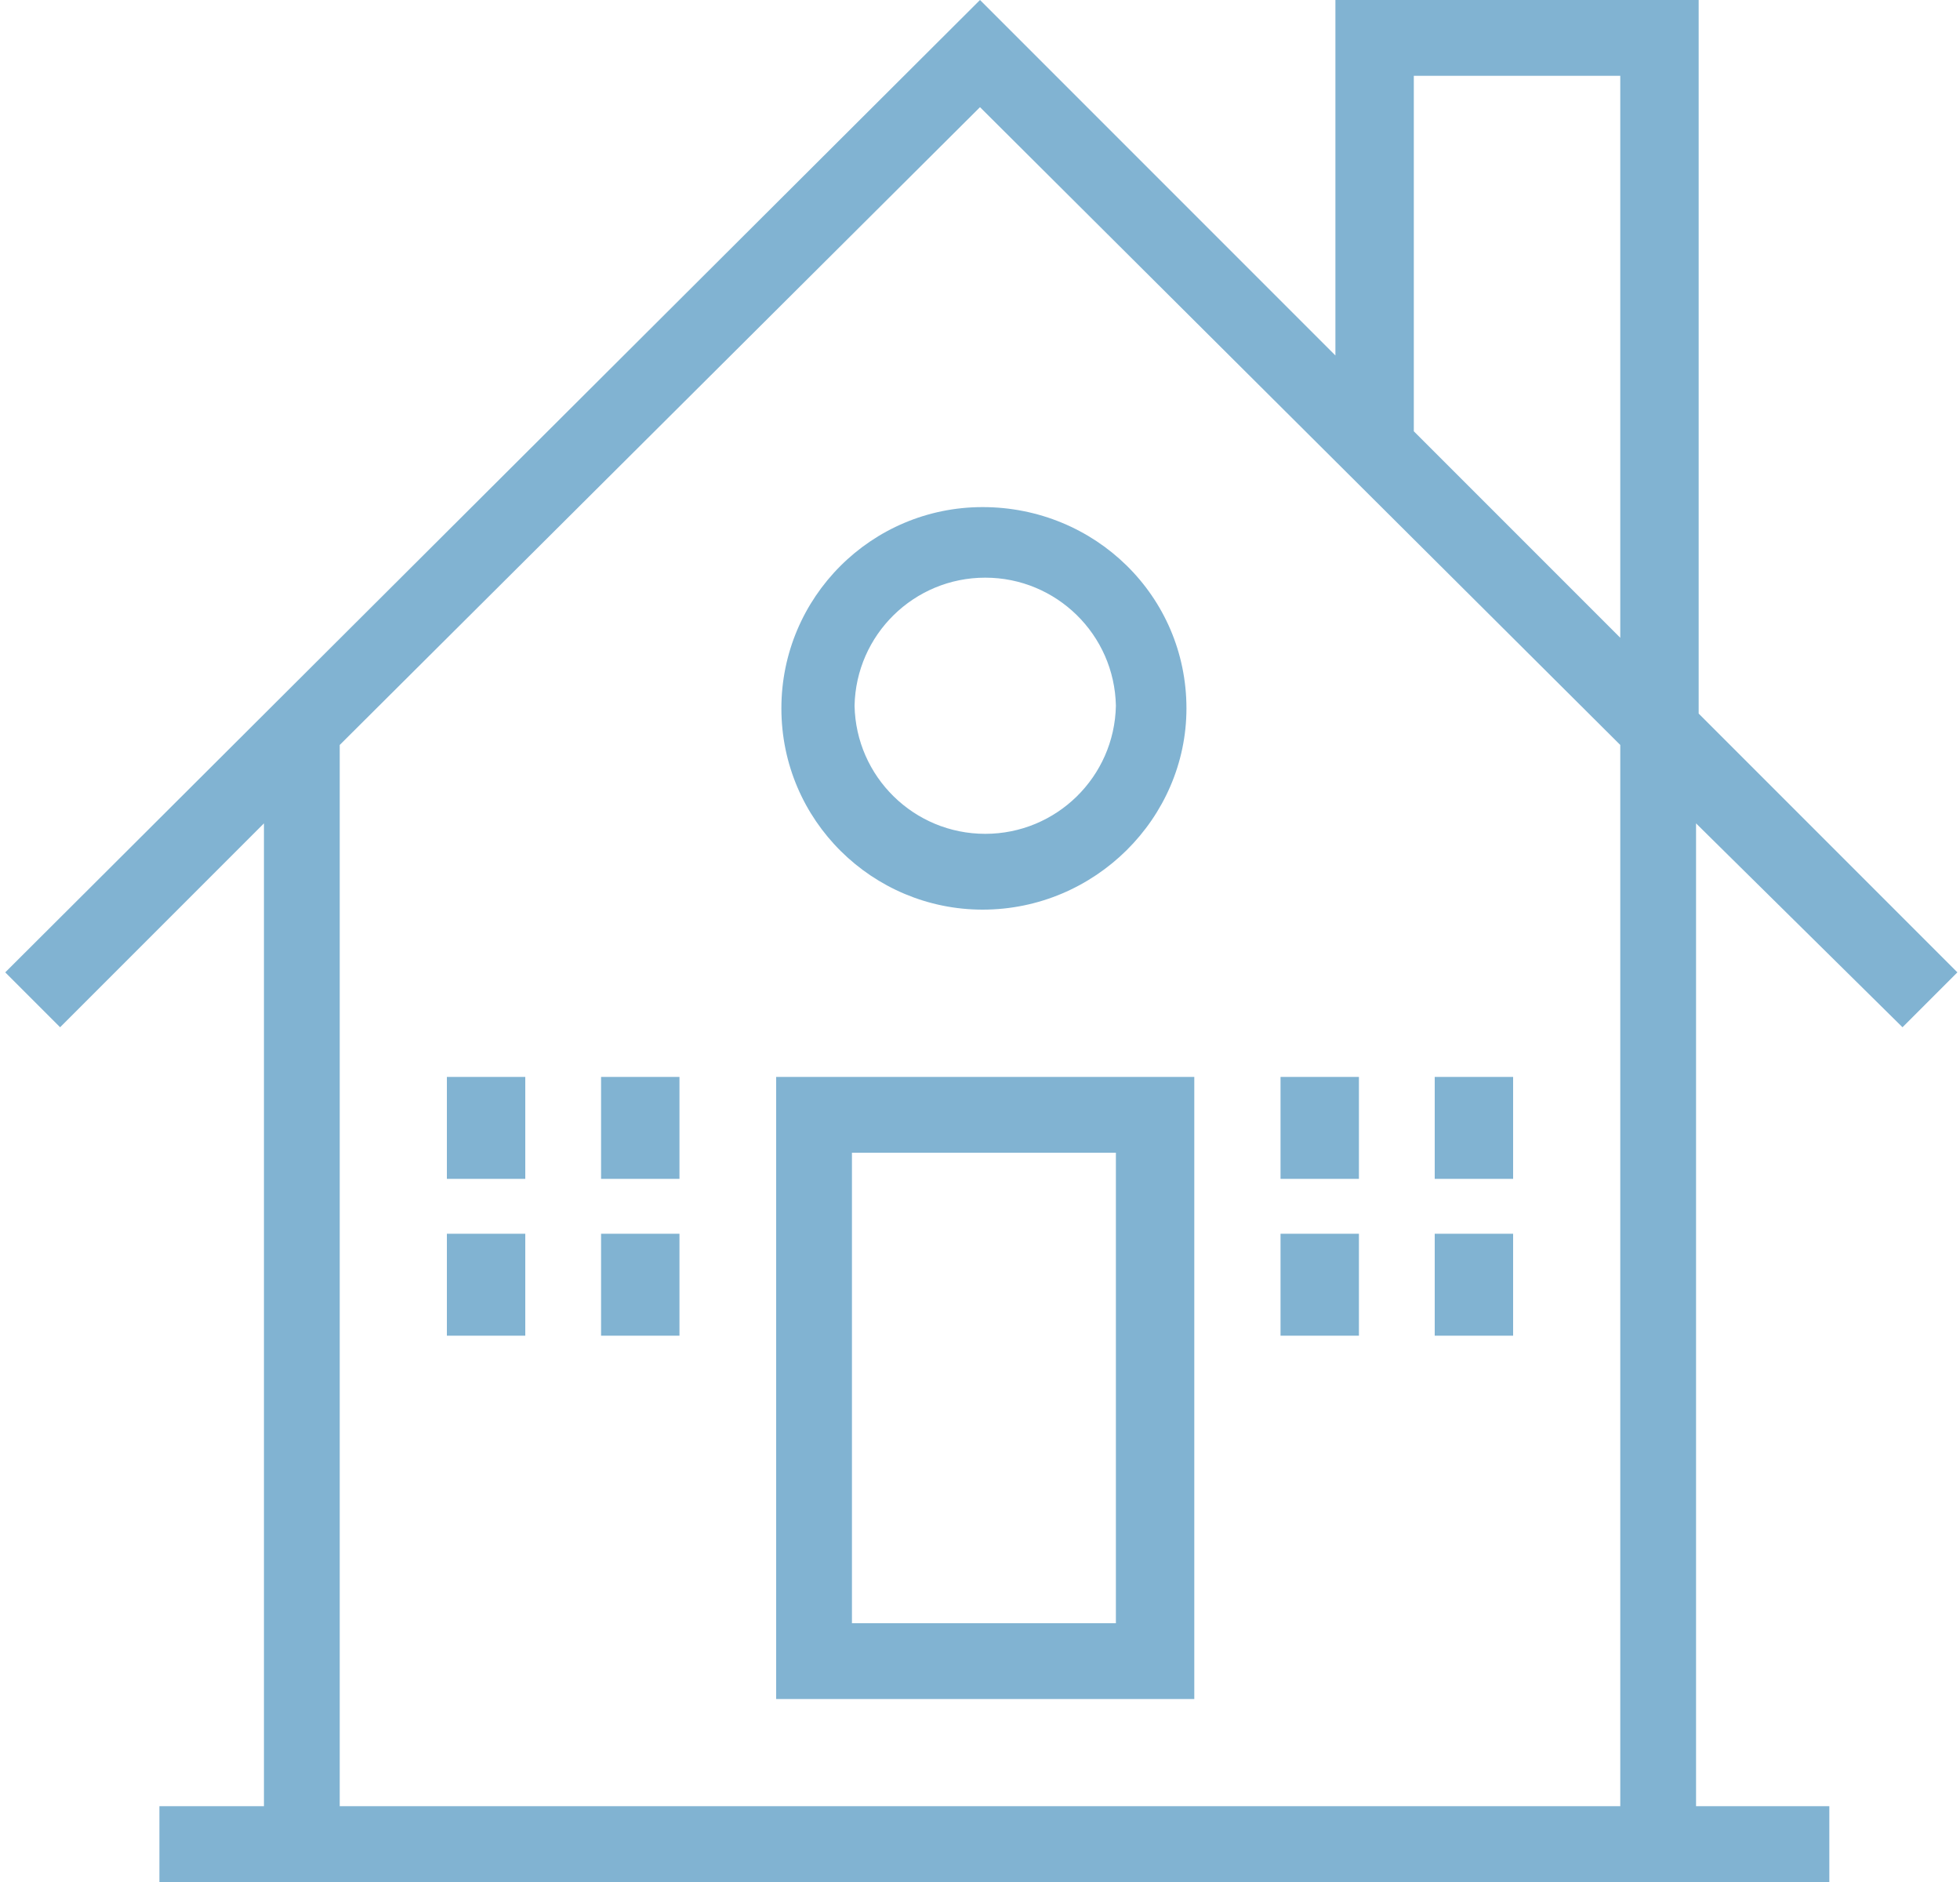
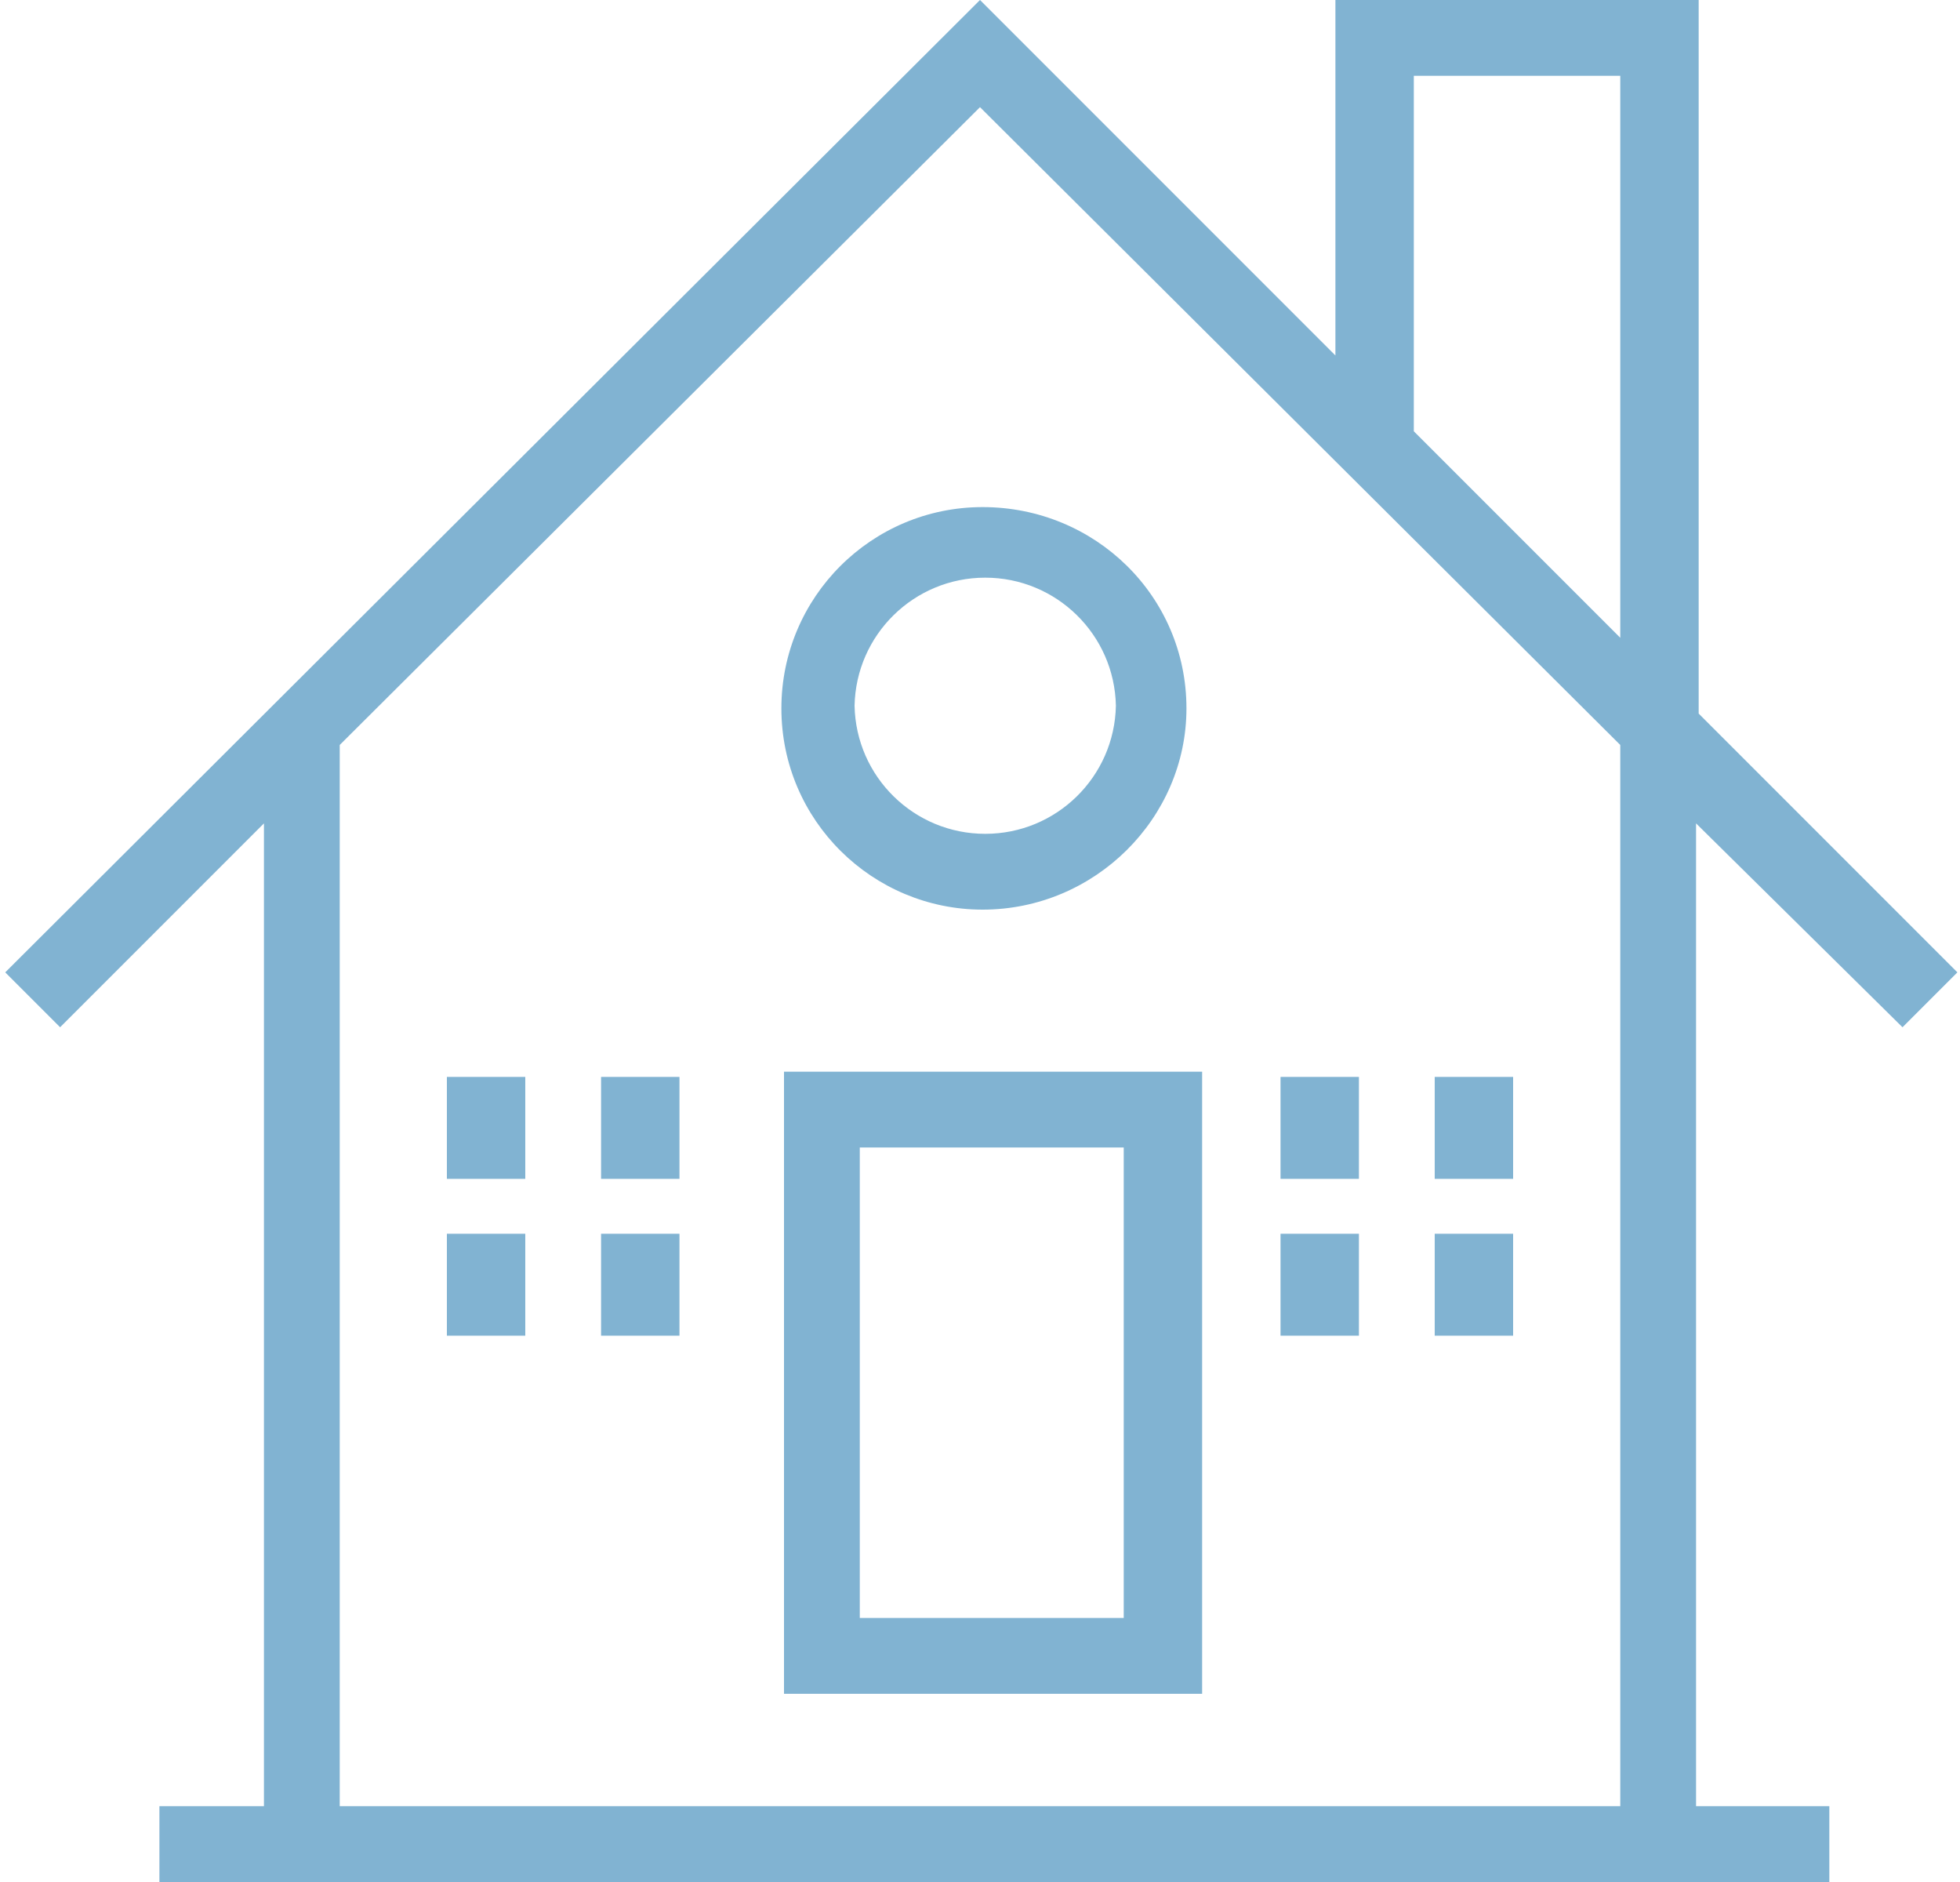
- <svg xmlns="http://www.w3.org/2000/svg" width="75" height="72" fill="none">
-   <path d="M29.7 65h16V41.2h-16V65Zm2.9-20.9h10.1v18H32.6v-18Z" fill="#81B3D2" />
+ <svg xmlns="http://www.w3.org/2000/svg" width="75" height="72" viewBox="0 0 75 72" fill="none">
+   <path d="M30 64.8h16V41H30v23.8Zm2.9-20.9H43v18H32.9v-18Z" fill="#81B3D2" />
  <path d="m72.8 39.3 2.1-2.1-9.9-9.9V0H51.1v13.6L37.5 0 .2 37.2l2.1 2.1 7.8-7.8v37.6h-4V72H70v-2.9h-5.1V31.5l7.9 7.8ZM62 69.1H13V28.5L37.5 4.1 62 28.5v40.6Zm0-44.7-7.9-7.9V2.9H62v21.5Z" fill="#81B3D2" />
  <path d="M29.9 27.1c0 4.3 3.5 7.7 7.7 7.7 4.3 0 7.8-3.5 7.8-7.7 0-4.3-3.5-7.7-7.8-7.7a7.7 7.7 0 0 0-7.7 7.7Zm7.8-5a5 5 0 0 1 5 4.9 5 5 0 0 1-5 4.9 5 5 0 0 1-5-4.9 5 5 0 0 1 5-4.9ZM20.1 41.2h-3v3.9h3v-3.9ZM26 41.2h-3v3.9h3v-3.9ZM20.1 47.2h-3v3.9h3v-3.9ZM26 47.2h-3v3.9h3v-3.9ZM52 41.2h-3v3.9h3v-3.9ZM57.9 41.2h-3v3.9h3v-3.9ZM52 47.2h-3v3.9h3v-3.9ZM57.9 47.2h-3v3.9h3v-3.9Z" fill="#81B3D2" />
</svg>
